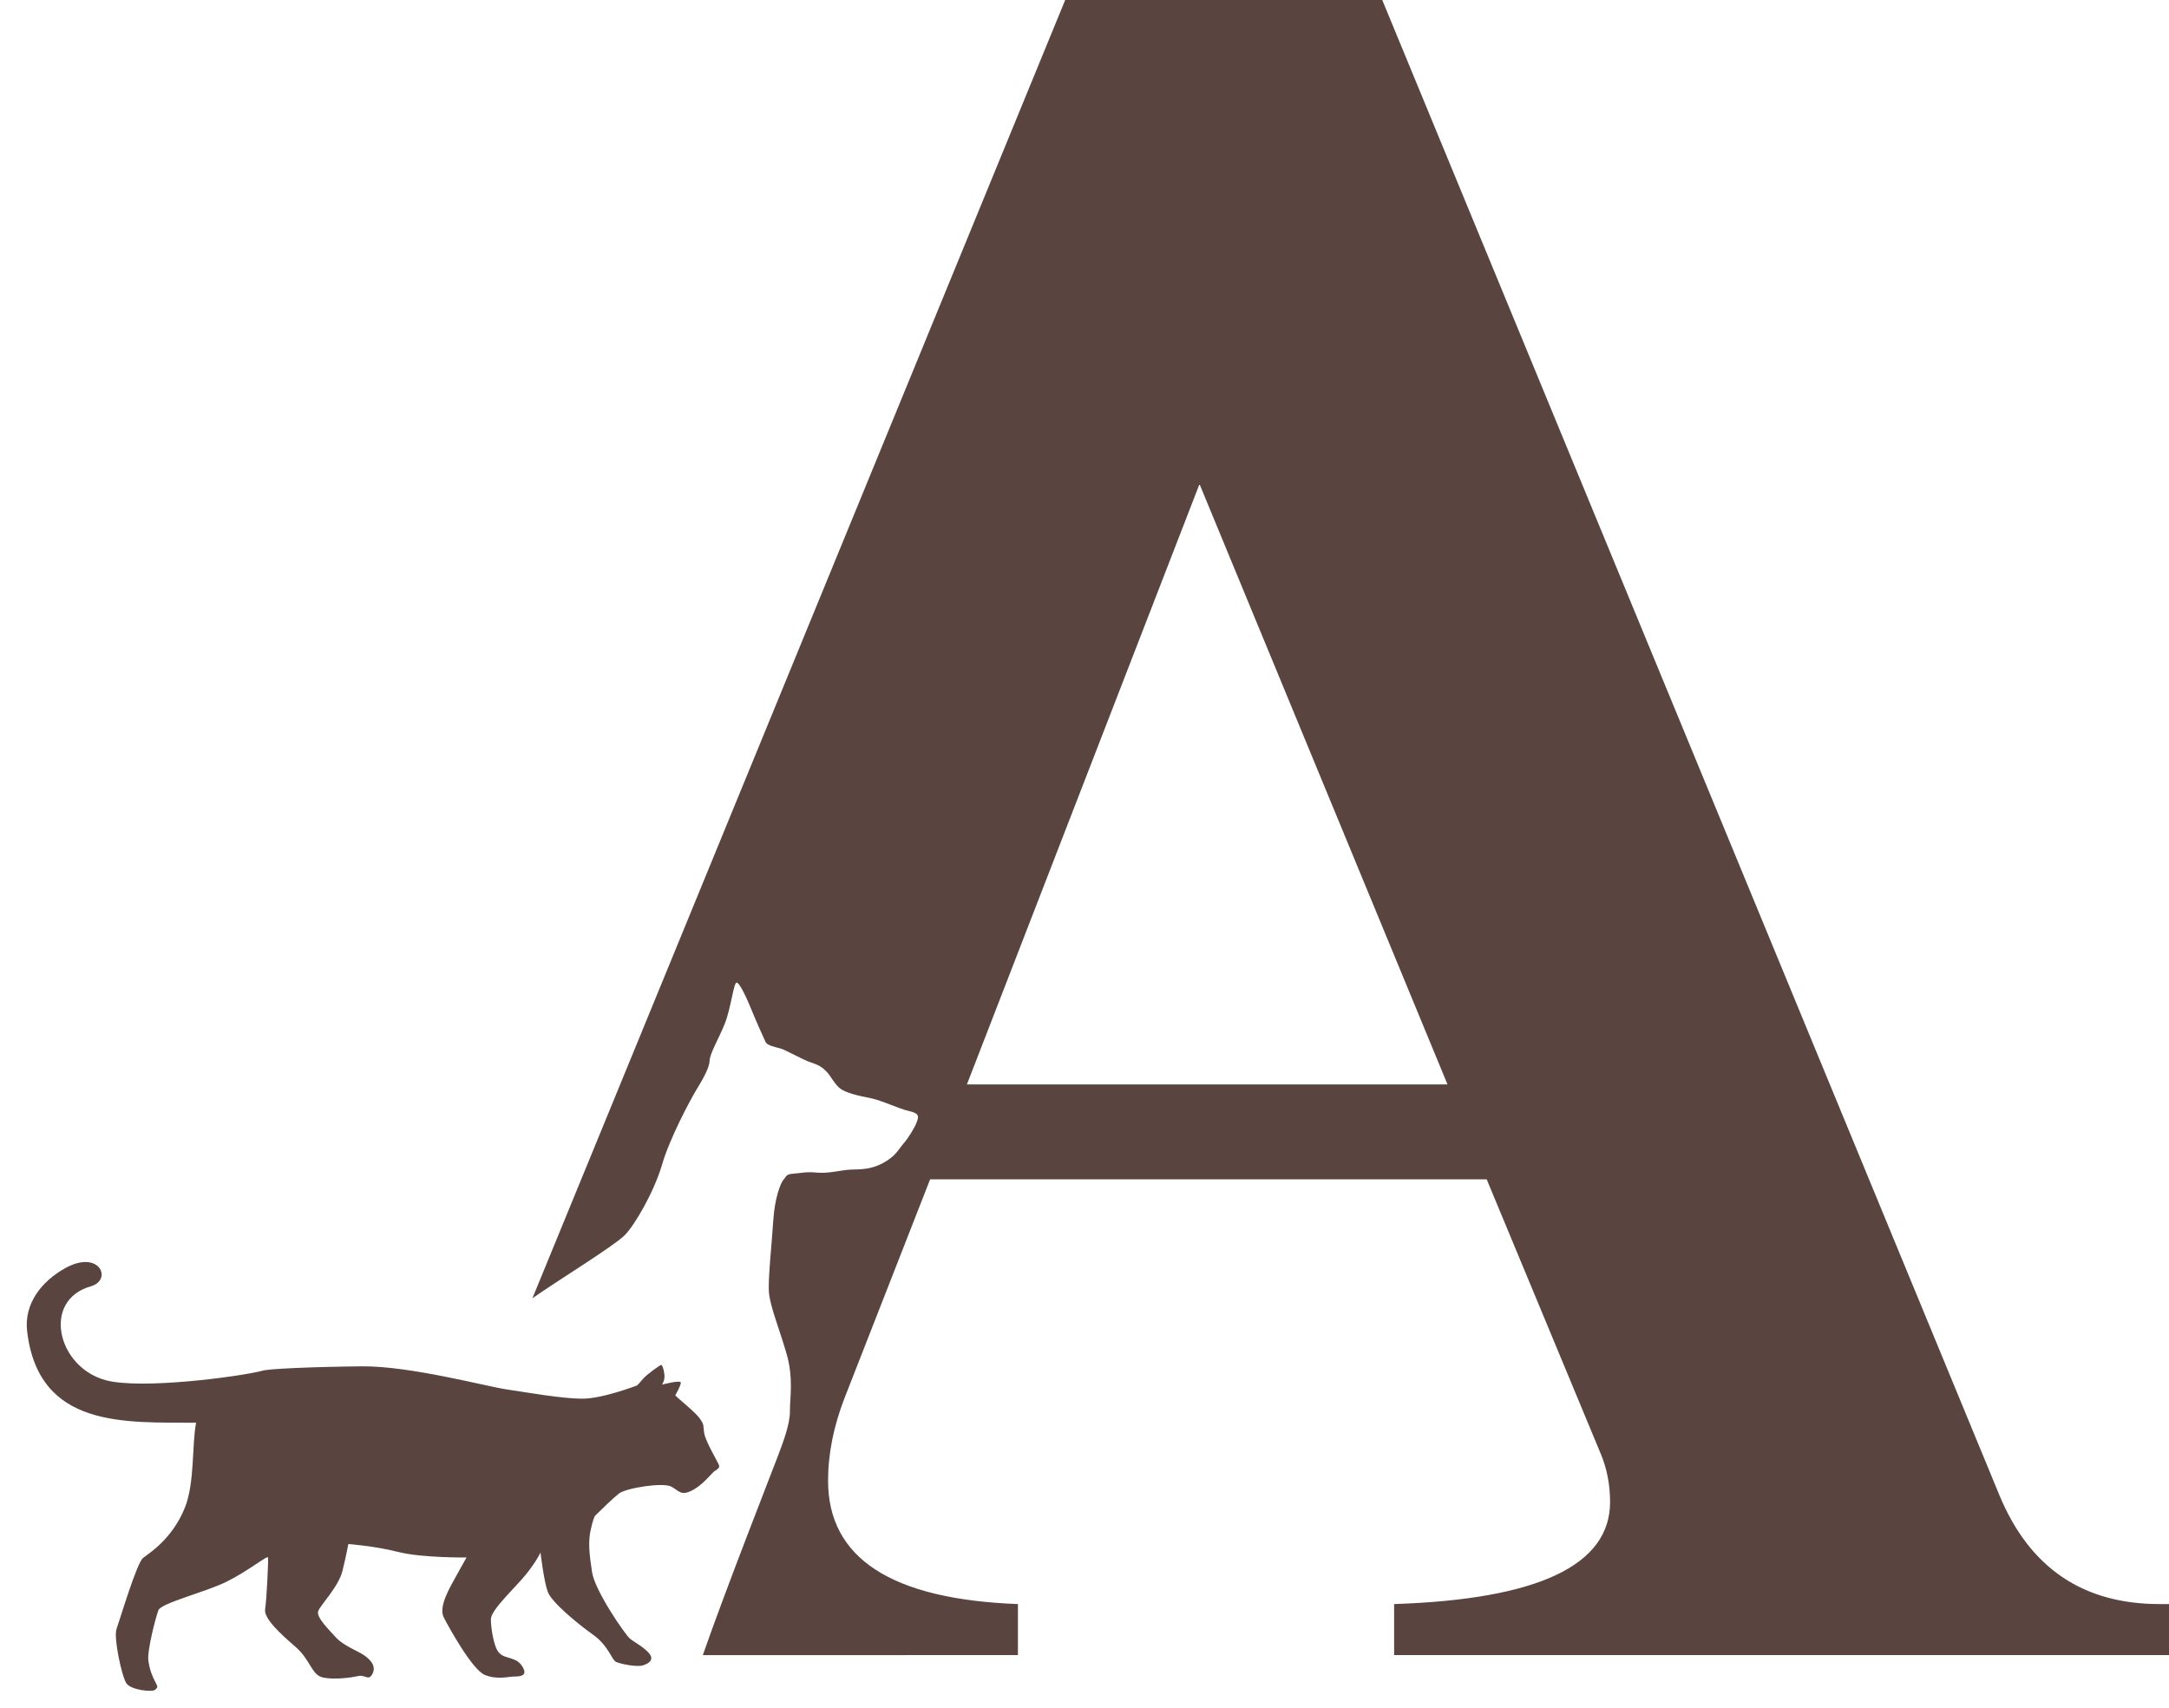
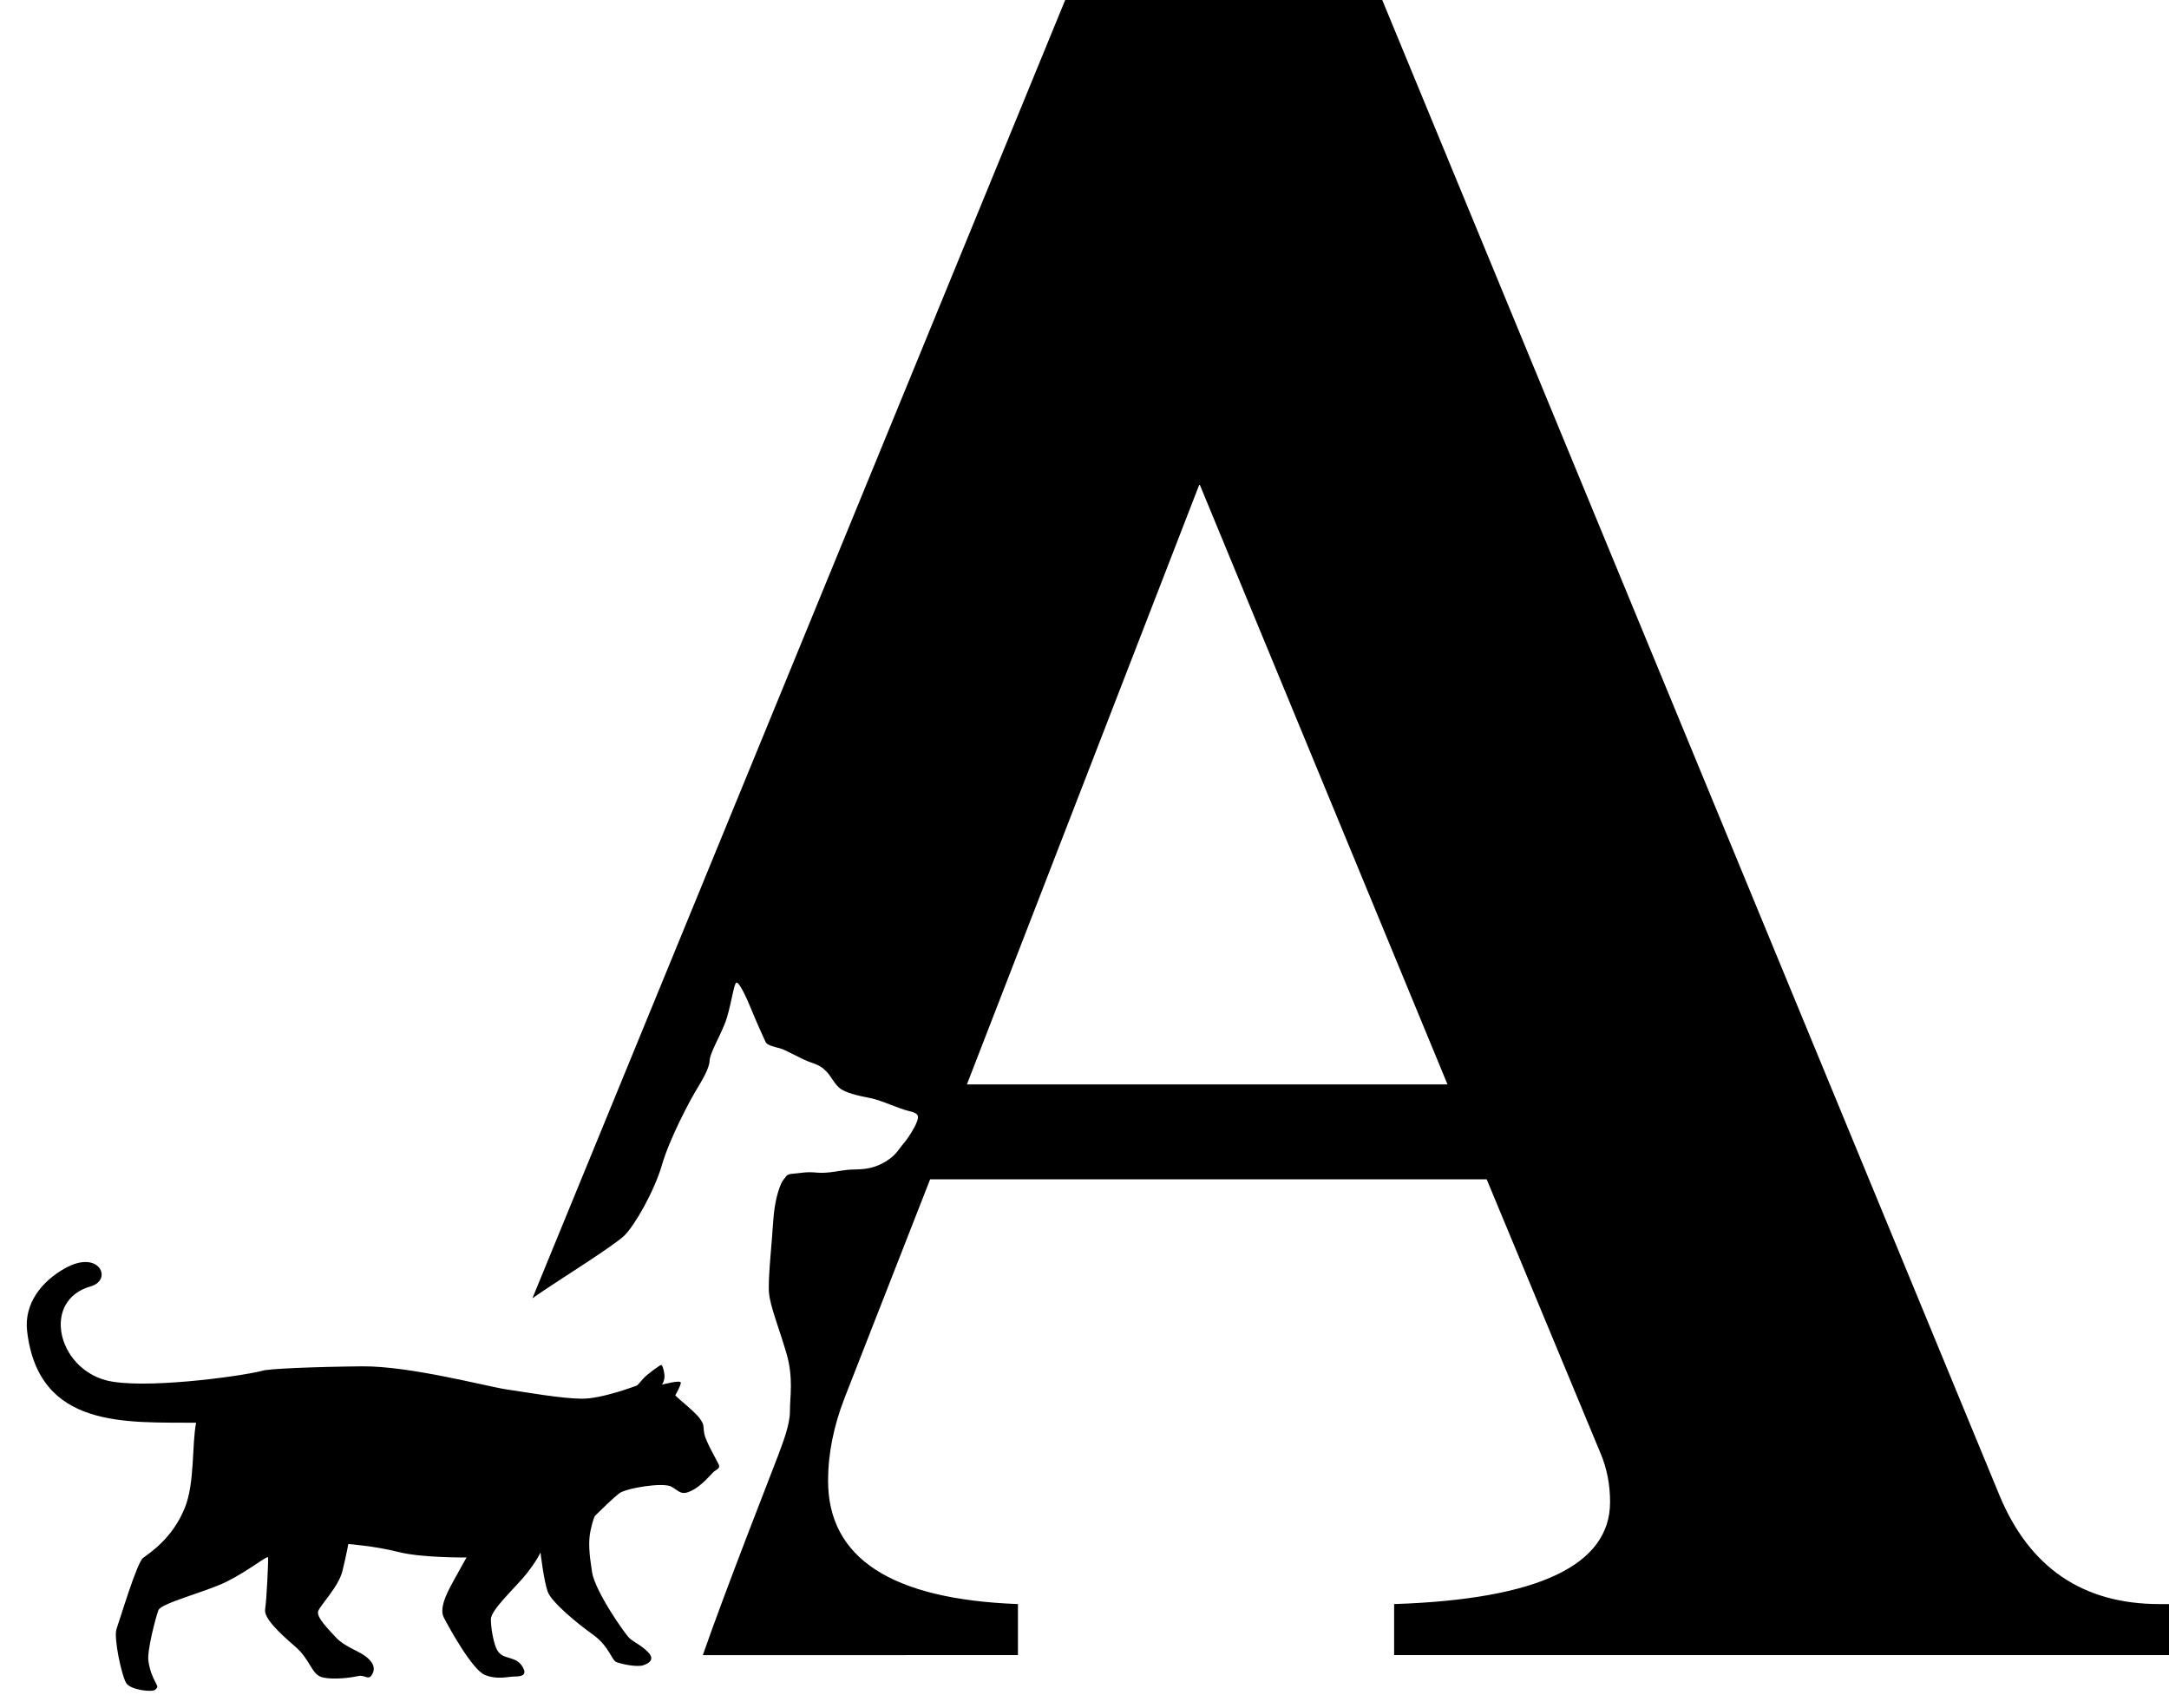
<svg xmlns="http://www.w3.org/2000/svg" width="80" height="63" viewBox="0 0 80 63" fill="none">
-   <path d="M2.41 46.78C3.673 46.081 4.166 47.221 3.347 47.453C1.536 47.966 2.104 50.443 3.915 50.92C5.215 51.262 8.783 50.793 9.667 50.57C9.844 50.493 11.568 50.422 13.344 50.404C15.12 50.385 17.948 51.148 18.701 51.258C19.455 51.368 20.684 51.589 21.446 51.598C22.209 51.607 23.46 51.12 23.483 51.115C23.505 51.111 23.568 51.042 23.716 50.867C23.864 50.693 24.353 50.348 24.389 50.353C24.424 50.358 24.478 50.482 24.505 50.702C24.532 50.923 24.416 51.079 24.416 51.079C24.416 51.079 25.111 50.895 25.111 51.005C25.111 51.115 24.927 51.437 24.909 51.469C24.891 51.501 25.627 52.066 25.81 52.328C25.994 52.59 25.923 52.576 25.976 52.884C26.03 53.192 26.501 53.973 26.519 54.051C26.537 54.129 26.524 54.143 26.447 54.207C26.371 54.271 26.385 54.234 26.295 54.322C26.205 54.409 25.882 54.809 25.506 54.993C25.129 55.176 25.066 55.02 24.77 54.846C24.474 54.671 23.093 54.892 22.832 55.094C22.619 55.259 22.16 55.707 22 55.865L21.944 55.921C21.944 55.921 21.872 56.031 21.783 56.453C21.693 56.876 21.729 57.299 21.837 57.997C21.944 58.695 23.066 60.312 23.236 60.45C23.406 60.588 23.711 60.735 23.927 60.974C24.142 61.212 23.953 61.359 23.72 61.433C23.487 61.507 22.913 61.387 22.733 61.313C22.554 61.24 22.465 60.726 21.872 60.303C21.28 59.88 20.348 59.109 20.204 58.723C20.06 58.337 19.935 57.271 19.935 57.271C19.935 57.271 19.809 57.565 19.415 58.061C19.02 58.557 18.105 59.384 18.105 59.733C18.105 60.083 18.212 60.652 18.338 60.873C18.464 61.093 18.643 61.111 18.804 61.166L18.887 61.194C19.025 61.24 19.169 61.301 19.289 61.516C19.432 61.773 19.271 61.846 19.002 61.846C18.733 61.846 18.356 61.975 17.89 61.791C17.423 61.608 16.562 60.046 16.365 59.66C16.167 59.274 16.598 58.557 16.777 58.227C16.957 57.896 17.208 57.455 17.208 57.455C17.208 57.455 15.557 57.473 14.696 57.253C13.835 57.032 12.847 56.959 12.847 56.959C12.847 56.959 12.775 57.363 12.631 57.951C12.488 58.539 11.806 59.219 11.734 59.44C11.662 59.66 12.129 60.119 12.398 60.413C12.667 60.707 13.206 60.91 13.421 61.057C13.636 61.204 13.887 61.442 13.743 61.736C13.6 62.031 13.475 61.773 13.223 61.828C12.972 61.883 12.344 61.975 11.914 61.883C11.483 61.791 11.465 61.24 10.891 60.744C10.317 60.248 9.725 59.697 9.779 59.366C9.833 59.035 9.904 57.547 9.886 57.455C9.868 57.363 9.133 57.97 8.344 58.355C7.554 58.741 5.94 59.137 5.841 59.403C5.742 59.669 5.419 60.901 5.473 61.268C5.527 61.635 5.626 61.847 5.724 62.04L5.766 62.121C5.823 62.236 5.814 62.249 5.724 62.334C5.617 62.435 4.836 62.343 4.666 62.104C4.495 61.865 4.182 60.413 4.298 60.092C4.415 59.77 5.043 57.657 5.276 57.474C5.509 57.29 6.352 56.775 6.819 55.618C7.188 54.701 7.074 53.288 7.233 52.485C4.671 52.46 1.421 52.728 1 49.103C0.883 48.092 1.535 47.263 2.41 46.78ZM50.982 0L73.741 55.148C74.85 57.832 76.82 59.174 79.65 59.174H80V61.056H51.42V59.174C56.73 58.999 59.385 57.744 59.385 55.41C59.385 54.768 59.269 54.17 59.035 53.616L54.834 43.505H34.306L31.155 51.558C30.747 52.609 30.542 53.63 30.542 54.622C30.542 57.482 32.877 58.999 37.545 59.174V61.056L25.922 61.059C26.737 58.706 28.558 54.073 28.697 53.699C28.876 53.216 29.139 52.55 29.135 52.06C29.13 51.571 29.277 50.845 29.006 49.921C28.735 48.997 28.412 48.206 28.364 47.704C28.317 47.203 28.469 45.88 28.52 45.036C28.571 44.192 28.798 43.619 28.904 43.511C29.009 43.404 28.975 43.316 29.265 43.296C29.555 43.276 29.718 43.217 30.136 43.258C30.553 43.299 31.023 43.163 31.377 43.147C31.731 43.131 32.107 43.157 32.576 42.9C33.045 42.642 33.127 42.415 33.312 42.201C33.498 41.988 33.73 41.615 33.807 41.409C33.884 41.204 33.928 41.076 33.541 40.99C33.154 40.904 32.534 40.596 32.105 40.51C31.676 40.425 31.156 40.316 30.945 40.119C30.734 39.923 30.639 39.685 30.488 39.535C30.337 39.386 30.253 39.308 29.911 39.194C29.57 39.08 28.986 38.73 28.776 38.675C28.566 38.62 28.297 38.561 28.239 38.444C28.182 38.328 27.838 37.555 27.695 37.198C27.551 36.841 27.273 36.235 27.166 36.248C27.058 36.261 26.957 37.201 26.733 37.762C26.509 38.323 26.185 38.847 26.172 39.135C26.16 39.423 25.881 39.878 25.662 40.242C25.444 40.607 24.704 41.981 24.416 42.971C24.127 43.961 23.407 45.204 23.038 45.571C22.67 45.939 20.59 47.24 20.042 47.616C19.878 47.729 19.751 47.817 19.637 47.894L39.288 0H50.982ZM44.242 17.857L35.663 40.004H53.389L44.242 17.857Z" fill="#59443F" />
+   <path d="M2.41 46.78C3.673 46.081 4.166 47.221 3.347 47.453C1.536 47.966 2.104 50.443 3.915 50.92C5.215 51.262 8.783 50.793 9.667 50.57C9.844 50.493 11.568 50.422 13.344 50.404C15.12 50.385 17.948 51.148 18.701 51.258C19.455 51.368 20.684 51.589 21.446 51.598C22.209 51.607 23.46 51.12 23.483 51.115C23.505 51.111 23.568 51.042 23.716 50.867C23.864 50.693 24.353 50.348 24.389 50.353C24.424 50.358 24.478 50.482 24.505 50.702C24.532 50.923 24.416 51.079 24.416 51.079C24.416 51.079 25.111 50.895 25.111 51.005C25.111 51.115 24.927 51.437 24.909 51.469C24.891 51.501 25.627 52.066 25.81 52.328C25.994 52.59 25.923 52.576 25.976 52.884C26.03 53.192 26.501 53.973 26.519 54.051C26.537 54.129 26.524 54.143 26.447 54.207C26.371 54.271 26.385 54.234 26.295 54.322C26.205 54.409 25.882 54.809 25.506 54.993C25.129 55.176 25.066 55.02 24.77 54.846C24.474 54.671 23.093 54.892 22.832 55.094C22.619 55.259 22.16 55.707 22 55.865L21.944 55.921C21.944 55.921 21.872 56.031 21.783 56.453C21.693 56.876 21.729 57.299 21.837 57.997C21.944 58.695 23.066 60.312 23.236 60.45C23.406 60.588 23.711 60.735 23.927 60.974C24.142 61.212 23.953 61.359 23.72 61.433C23.487 61.507 22.913 61.387 22.733 61.313C22.554 61.24 22.465 60.726 21.872 60.303C21.28 59.88 20.348 59.109 20.204 58.723C20.06 58.337 19.935 57.271 19.935 57.271C19.935 57.271 19.809 57.565 19.415 58.061C19.02 58.557 18.105 59.384 18.105 59.733C18.105 60.083 18.212 60.652 18.338 60.873C18.464 61.093 18.643 61.111 18.804 61.166L18.887 61.194C19.025 61.24 19.169 61.301 19.289 61.516C19.432 61.773 19.271 61.846 19.002 61.846C18.733 61.846 18.356 61.975 17.89 61.791C17.423 61.608 16.562 60.046 16.365 59.66C16.167 59.274 16.598 58.557 16.777 58.227C16.957 57.896 17.208 57.455 17.208 57.455C17.208 57.455 15.557 57.473 14.696 57.253C13.835 57.032 12.847 56.959 12.847 56.959C12.847 56.959 12.775 57.363 12.631 57.951C12.488 58.539 11.806 59.219 11.734 59.44C11.662 59.66 12.129 60.119 12.398 60.413C12.667 60.707 13.206 60.91 13.421 61.057C13.636 61.204 13.887 61.442 13.743 61.736C13.6 62.031 13.475 61.773 13.223 61.828C12.972 61.883 12.344 61.975 11.914 61.883C11.483 61.791 11.465 61.24 10.891 60.744C10.317 60.248 9.725 59.697 9.779 59.366C9.833 59.035 9.904 57.547 9.886 57.455C9.868 57.363 9.133 57.97 8.344 58.355C7.554 58.741 5.94 59.137 5.841 59.403C5.742 59.669 5.419 60.901 5.473 61.268C5.527 61.635 5.626 61.847 5.724 62.04L5.766 62.121C5.823 62.236 5.814 62.249 5.724 62.334C5.617 62.435 4.836 62.343 4.666 62.104C4.495 61.865 4.182 60.413 4.298 60.092C4.415 59.77 5.043 57.657 5.276 57.474C5.509 57.29 6.352 56.775 6.819 55.618C7.188 54.701 7.074 53.288 7.233 52.485C4.671 52.46 1.421 52.728 1 49.103C0.883 48.092 1.535 47.263 2.41 46.78ZM50.982 0L73.741 55.148C74.85 57.832 76.82 59.174 79.65 59.174H80V61.056H51.42V59.174C56.73 58.999 59.385 57.744 59.385 55.41C59.385 54.768 59.269 54.17 59.035 53.616L54.834 43.505H34.306L31.155 51.558C30.747 52.609 30.542 53.63 30.542 54.622C30.542 57.482 32.877 58.999 37.545 59.174V61.056L25.922 61.059C26.737 58.706 28.558 54.073 28.697 53.699C28.876 53.216 29.139 52.55 29.135 52.06C29.13 51.571 29.277 50.845 29.006 49.921C28.735 48.997 28.412 48.206 28.364 47.704C28.317 47.203 28.469 45.88 28.52 45.036C28.571 44.192 28.798 43.619 28.904 43.511C29.009 43.404 28.975 43.316 29.265 43.296C29.555 43.276 29.718 43.217 30.136 43.258C30.553 43.299 31.023 43.163 31.377 43.147C31.731 43.131 32.107 43.157 32.576 42.9C33.045 42.642 33.127 42.415 33.312 42.201C33.498 41.988 33.73 41.615 33.807 41.409C33.884 41.204 33.928 41.076 33.541 40.99C33.154 40.904 32.534 40.596 32.105 40.51C31.676 40.425 31.156 40.316 30.945 40.119C30.734 39.923 30.639 39.685 30.488 39.535C30.337 39.386 30.253 39.308 29.911 39.194C29.57 39.08 28.986 38.73 28.776 38.675C28.566 38.62 28.297 38.561 28.239 38.444C28.182 38.328 27.838 37.555 27.695 37.198C27.551 36.841 27.273 36.235 27.166 36.248C27.058 36.261 26.957 37.201 26.733 37.762C26.509 38.323 26.185 38.847 26.172 39.135C26.16 39.423 25.881 39.878 25.662 40.242C25.444 40.607 24.704 41.981 24.416 42.971C24.127 43.961 23.407 45.204 23.038 45.571C22.67 45.939 20.59 47.24 20.042 47.616C19.878 47.729 19.751 47.817 19.637 47.894L39.288 0H50.982ZM44.242 17.857L35.663 40.004H53.389L44.242 17.857Z" fill="black" />
</svg>
